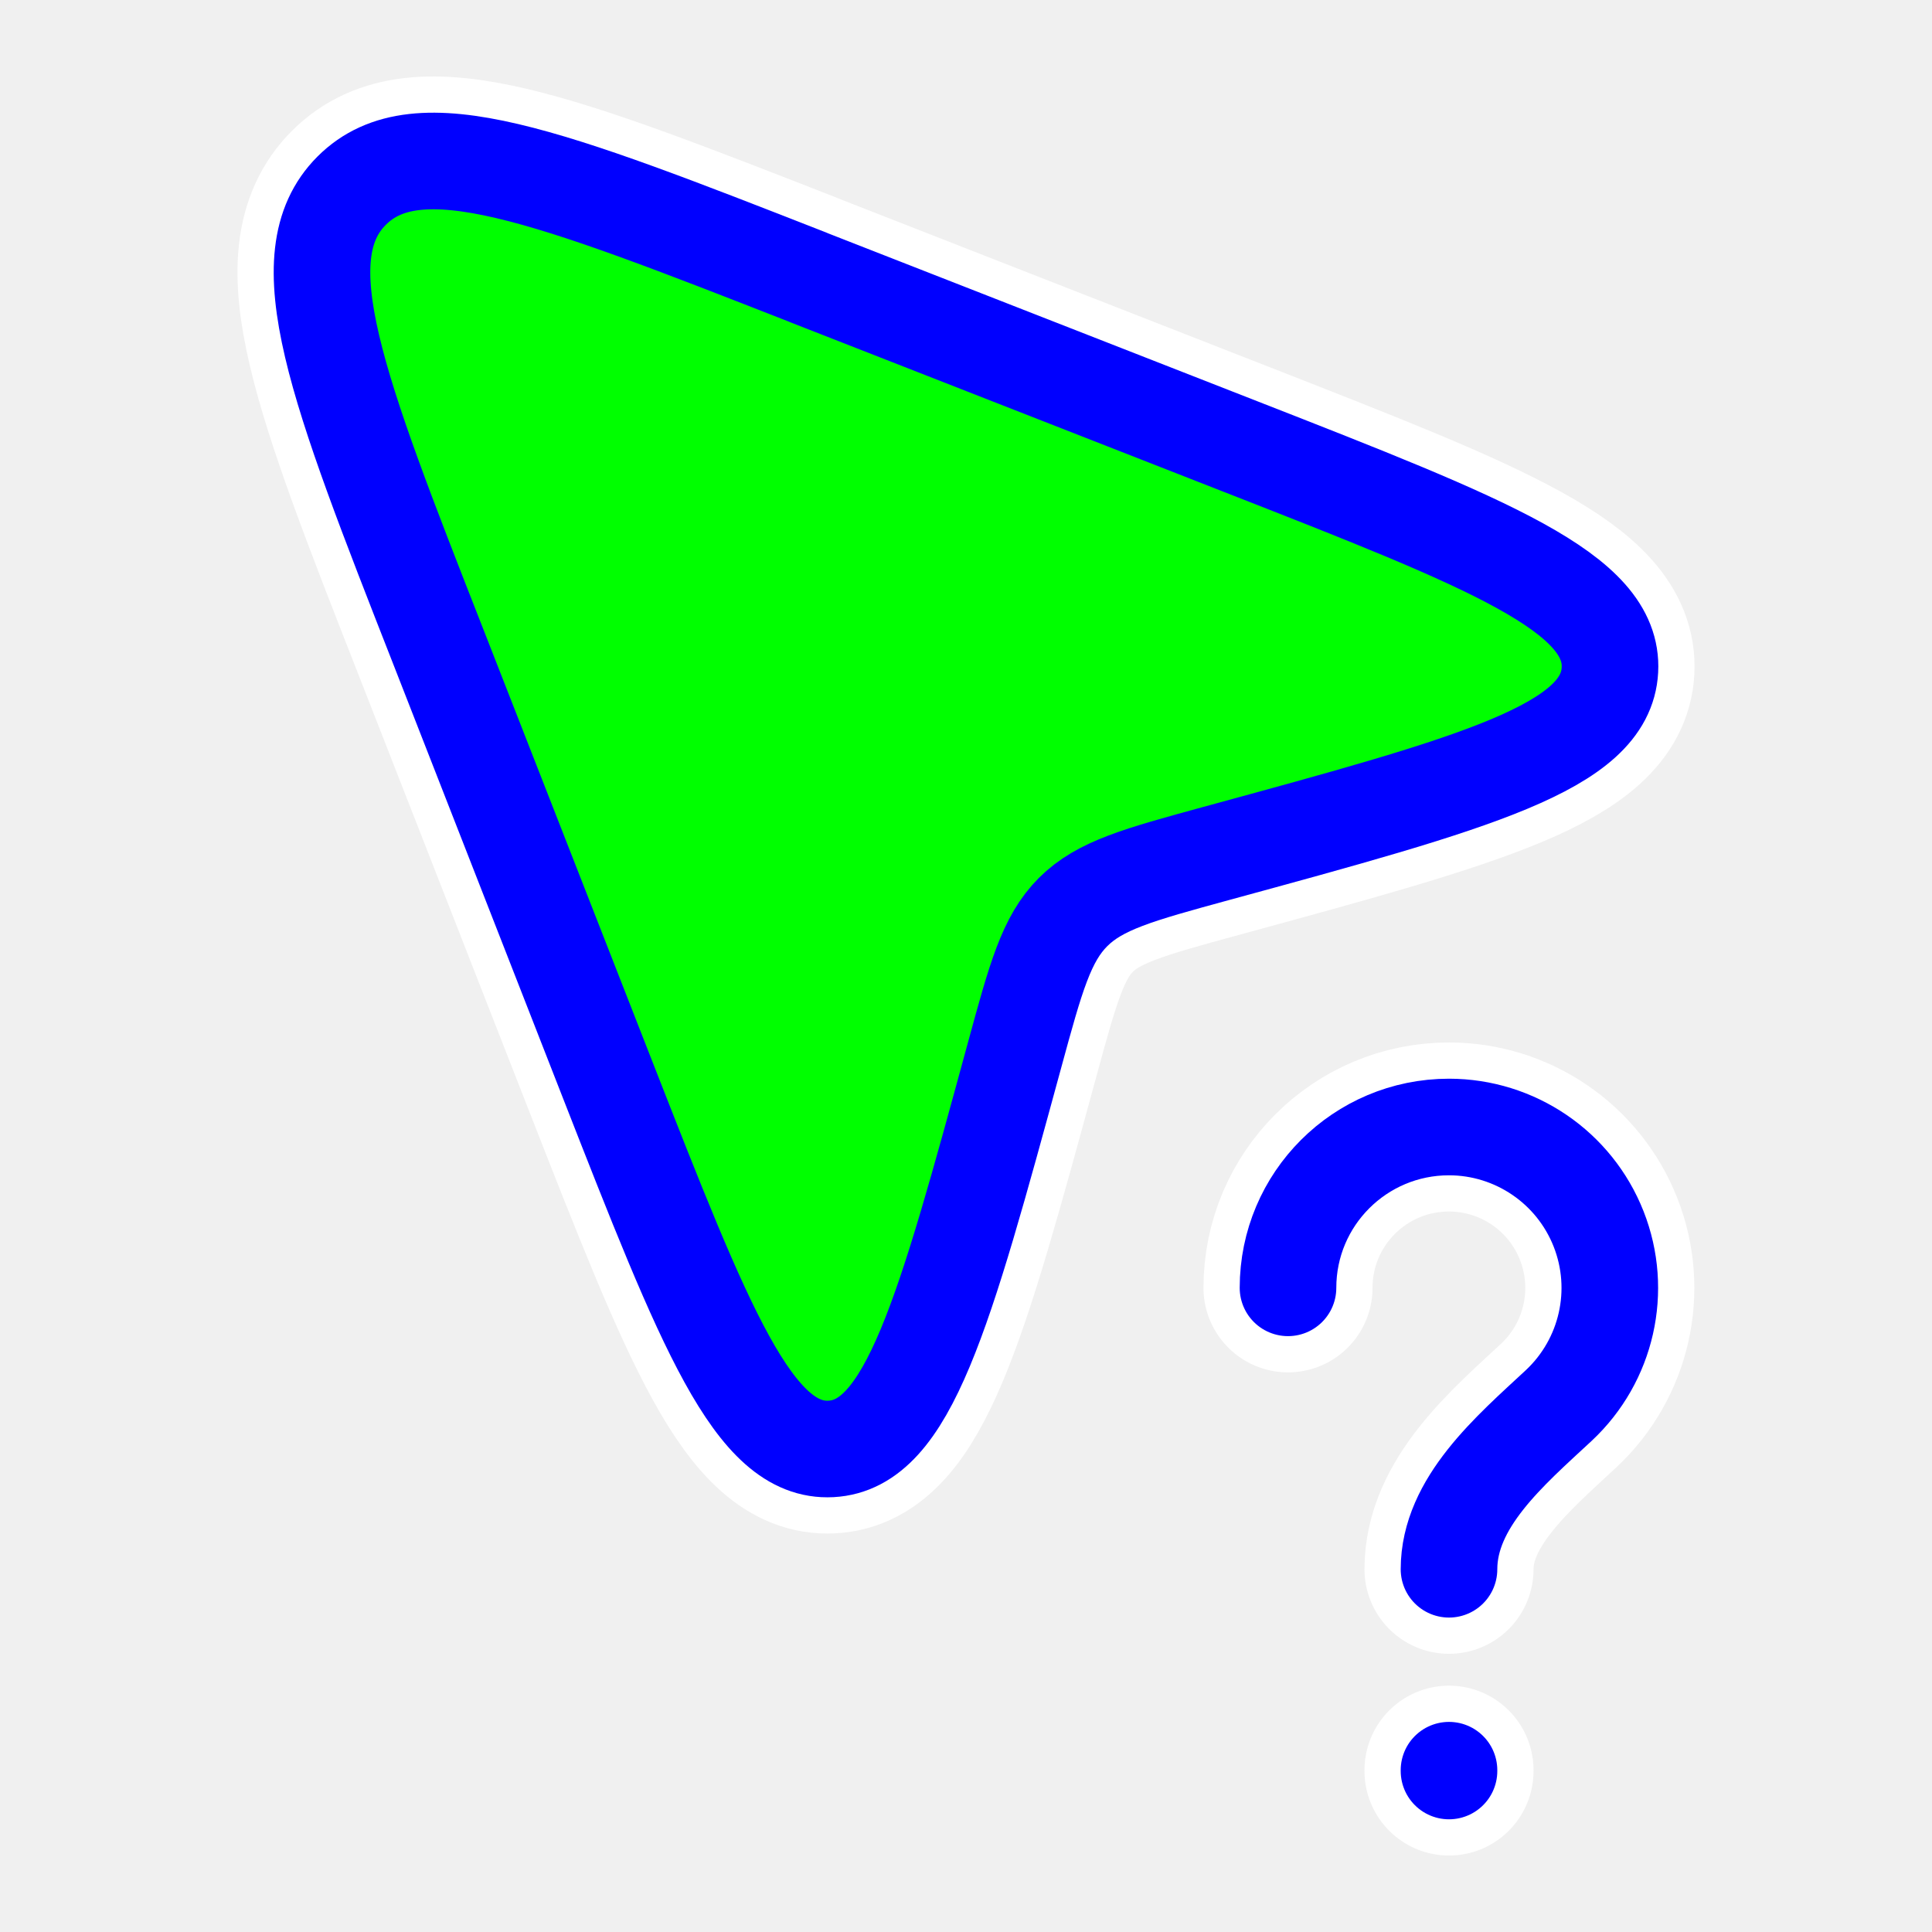
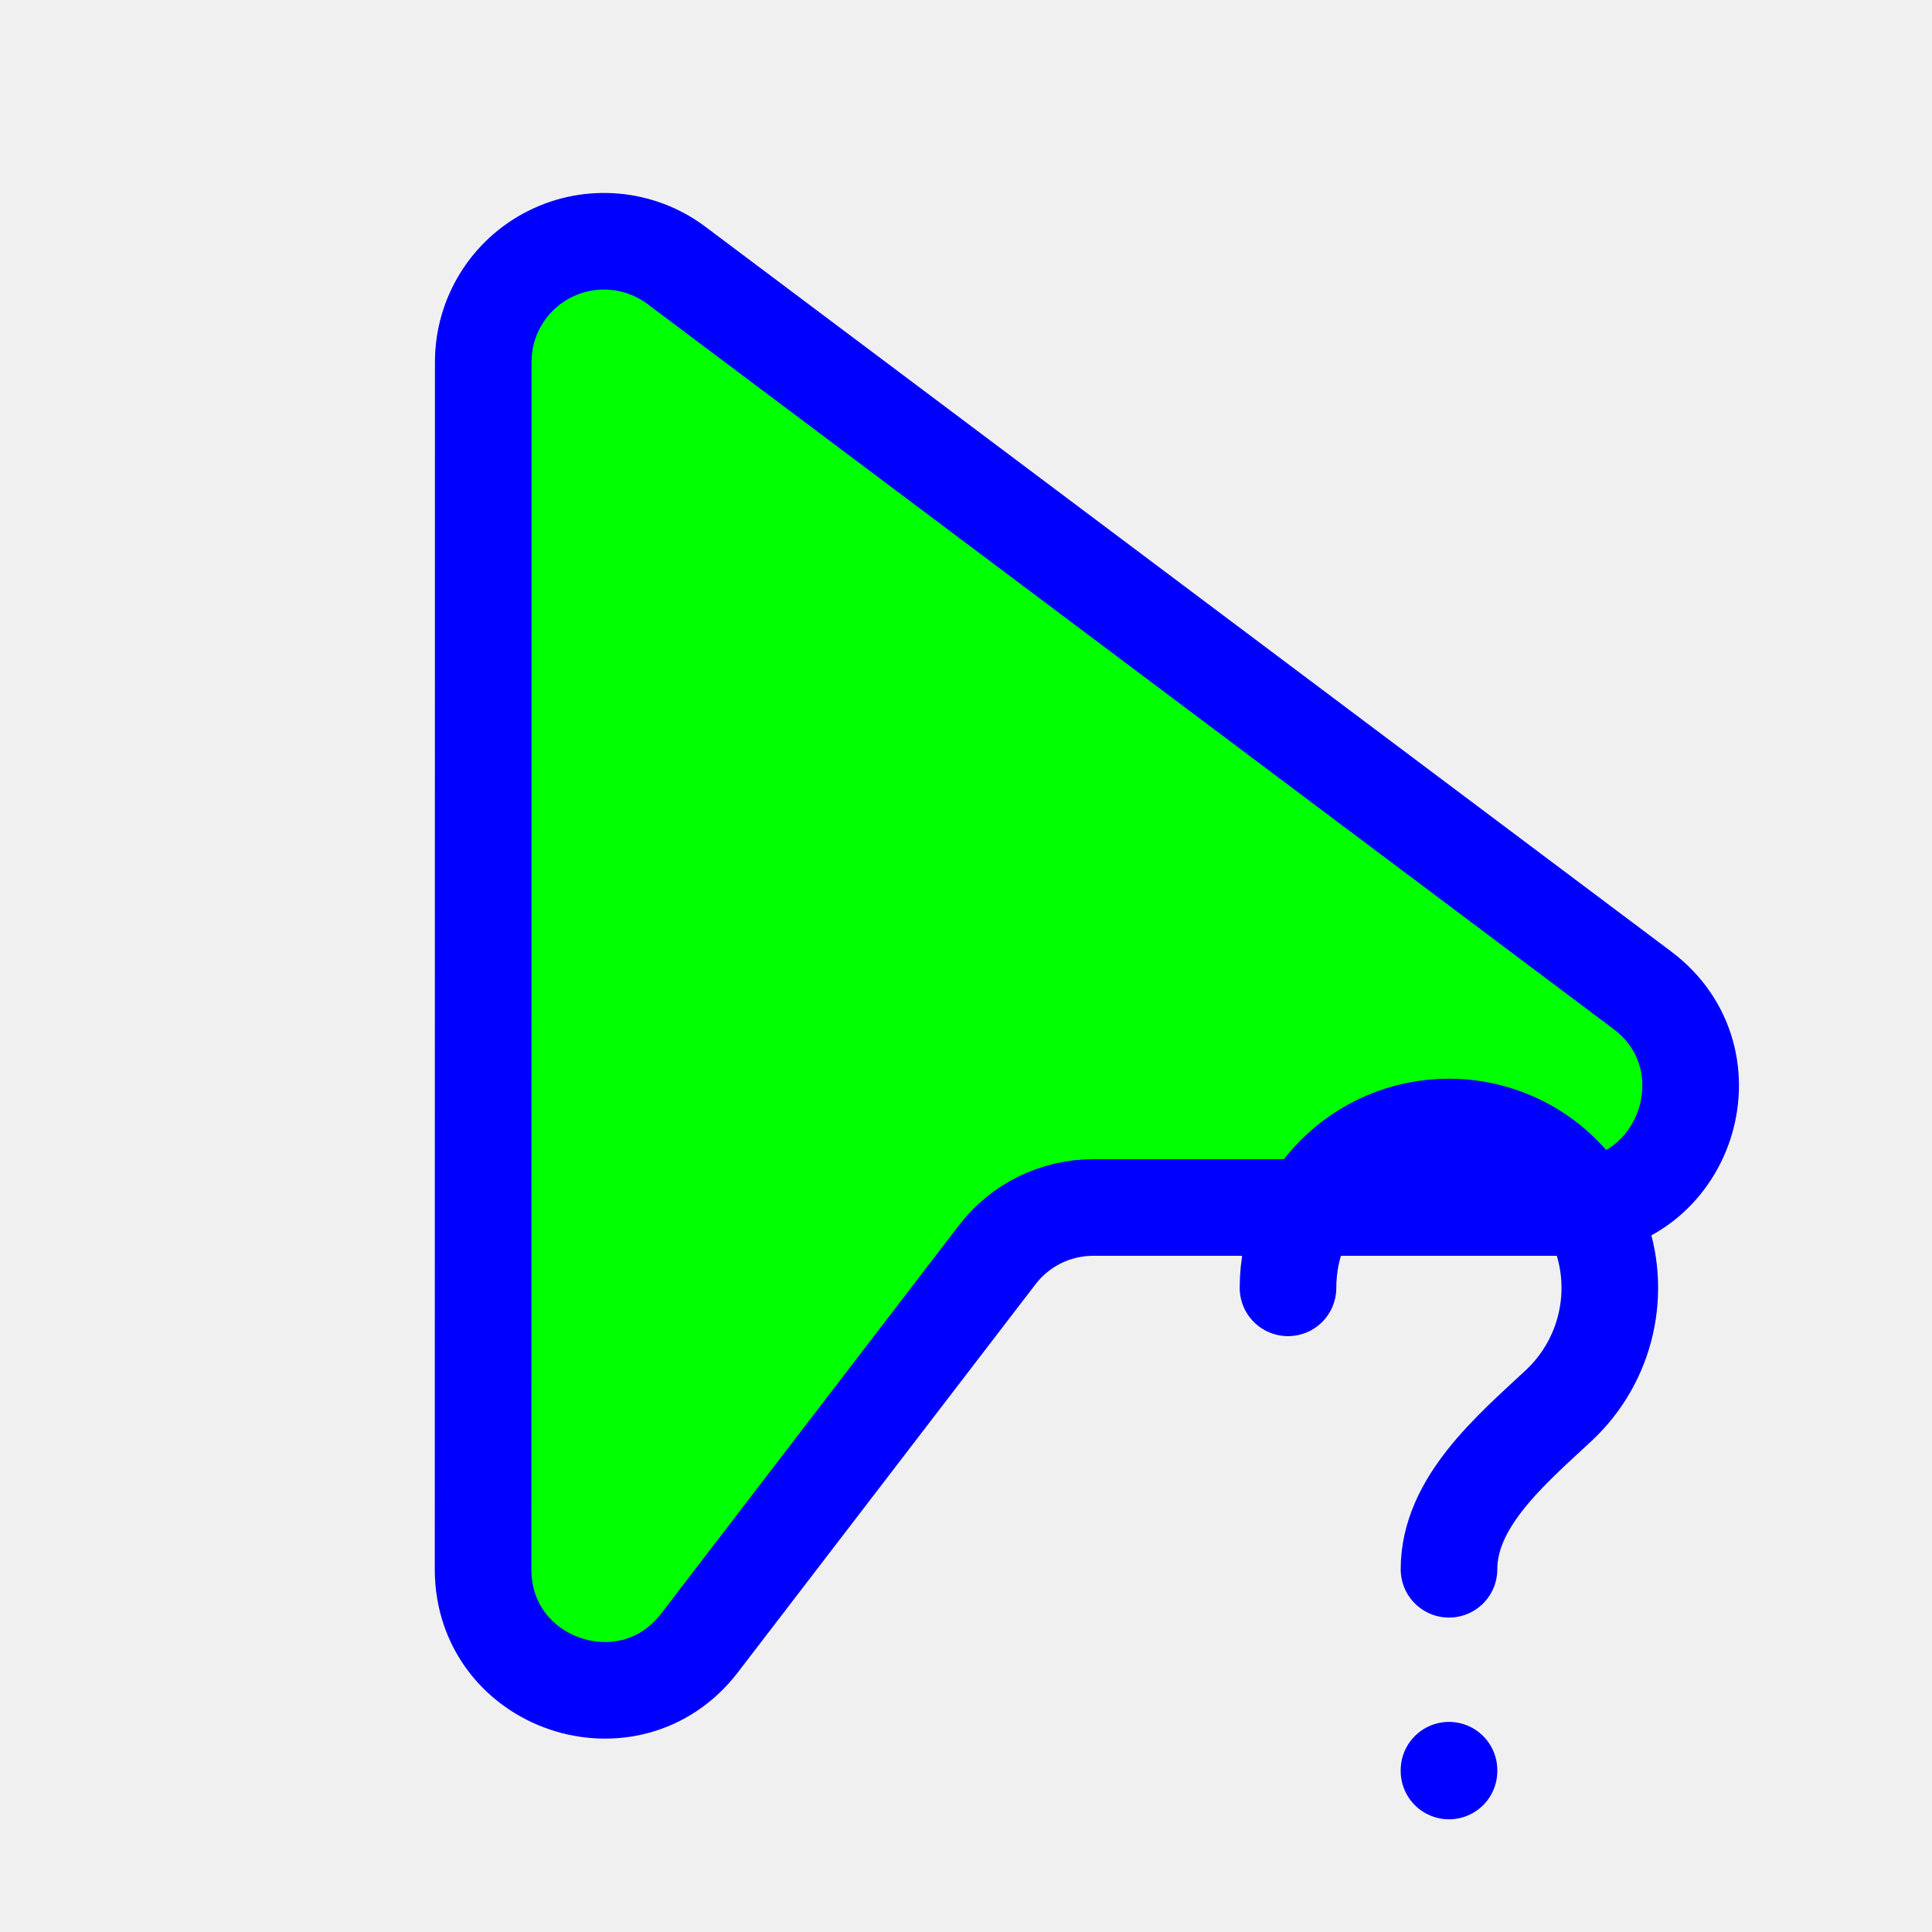
<svg xmlns="http://www.w3.org/2000/svg" width="257" height="257" viewBox="0 0 24 24">
-   <g fill="none" stroke-linejoin="round" stroke-linecap="round">
-     <path fill="#FFFFFF" stroke="#FFFFFF" stroke-width="2.1" d="m10.047 3.449l5.363 2.098c3.093 1.21 4.64 1.816 4.589 2.776s-1.666 1.4-4.894 2.28c-.961.263-1.442.394-1.775.727s-.464.814-.726 1.775c-.88 3.228-1.321 4.843-2.281 4.894s-1.565-1.496-2.776-4.589L5.45 8.047C4.18 4.808 3.548 3.189 4.369 2.368c.82-.82 2.44-.187 5.678 1.08Z" />
-     <path stroke="#FFFFFF" stroke-width="2.1" d="M18 21.99V22m-2-6.002c0-1.104.895-1.998 2-1.998a1.999 1.999 0 0 1 1.363 3.46c-.606.563-1.363 1.206-1.363 2.034" />
-     <path fill="#00FF00" stroke="#0000FF" stroke-width="1.2" d="m10.047 3.449l5.363 2.098c3.093 1.21 4.64 1.816 4.589 2.776s-1.666 1.4-4.894 2.28c-.961.263-1.442.394-1.775.727s-.464.814-.726 1.775c-.88 3.228-1.321 4.843-2.281 4.894s-1.565-1.496-2.776-4.589L5.45 8.047C4.18 4.808 3.548 3.189 4.369 2.368c.82-.82 2.44-.187 5.678 1.08Z" />
-     <path stroke="#0000FF" stroke-width="1.2" d="M18 21.99V22m-2-6.002c0-1.104.895-1.998 2-1.998a1.999 1.999 0 0 1 1.363 3.46c-.606.563-1.363 1.206-1.363 2.034" />
+   <g fill="none" stroke="#0000FF" stroke-width="1.2" stroke-linejoin="round" stroke-linecap="round">
+     <path fill="#00FF00" d="M6.003 4.497A1.5 1.5 0 0 1 8.403 3.297L20.4 12.3c1.152.864.54 2.7-.9 2.7h-5.921a1.5 1.5 0 0 0-1.189.585l-3.699 4.823c-.871 1.137-2.69.52-2.69-.914z" />
+     <path d="M18 21.99V22m-2-6.002c0-1.104.895-1.998 2-1.998a1.999 1.999 0 0 1 1.363 3.46c-.606.563-1.363 1.206-1.363 2.034" />
  </g>
</svg>
